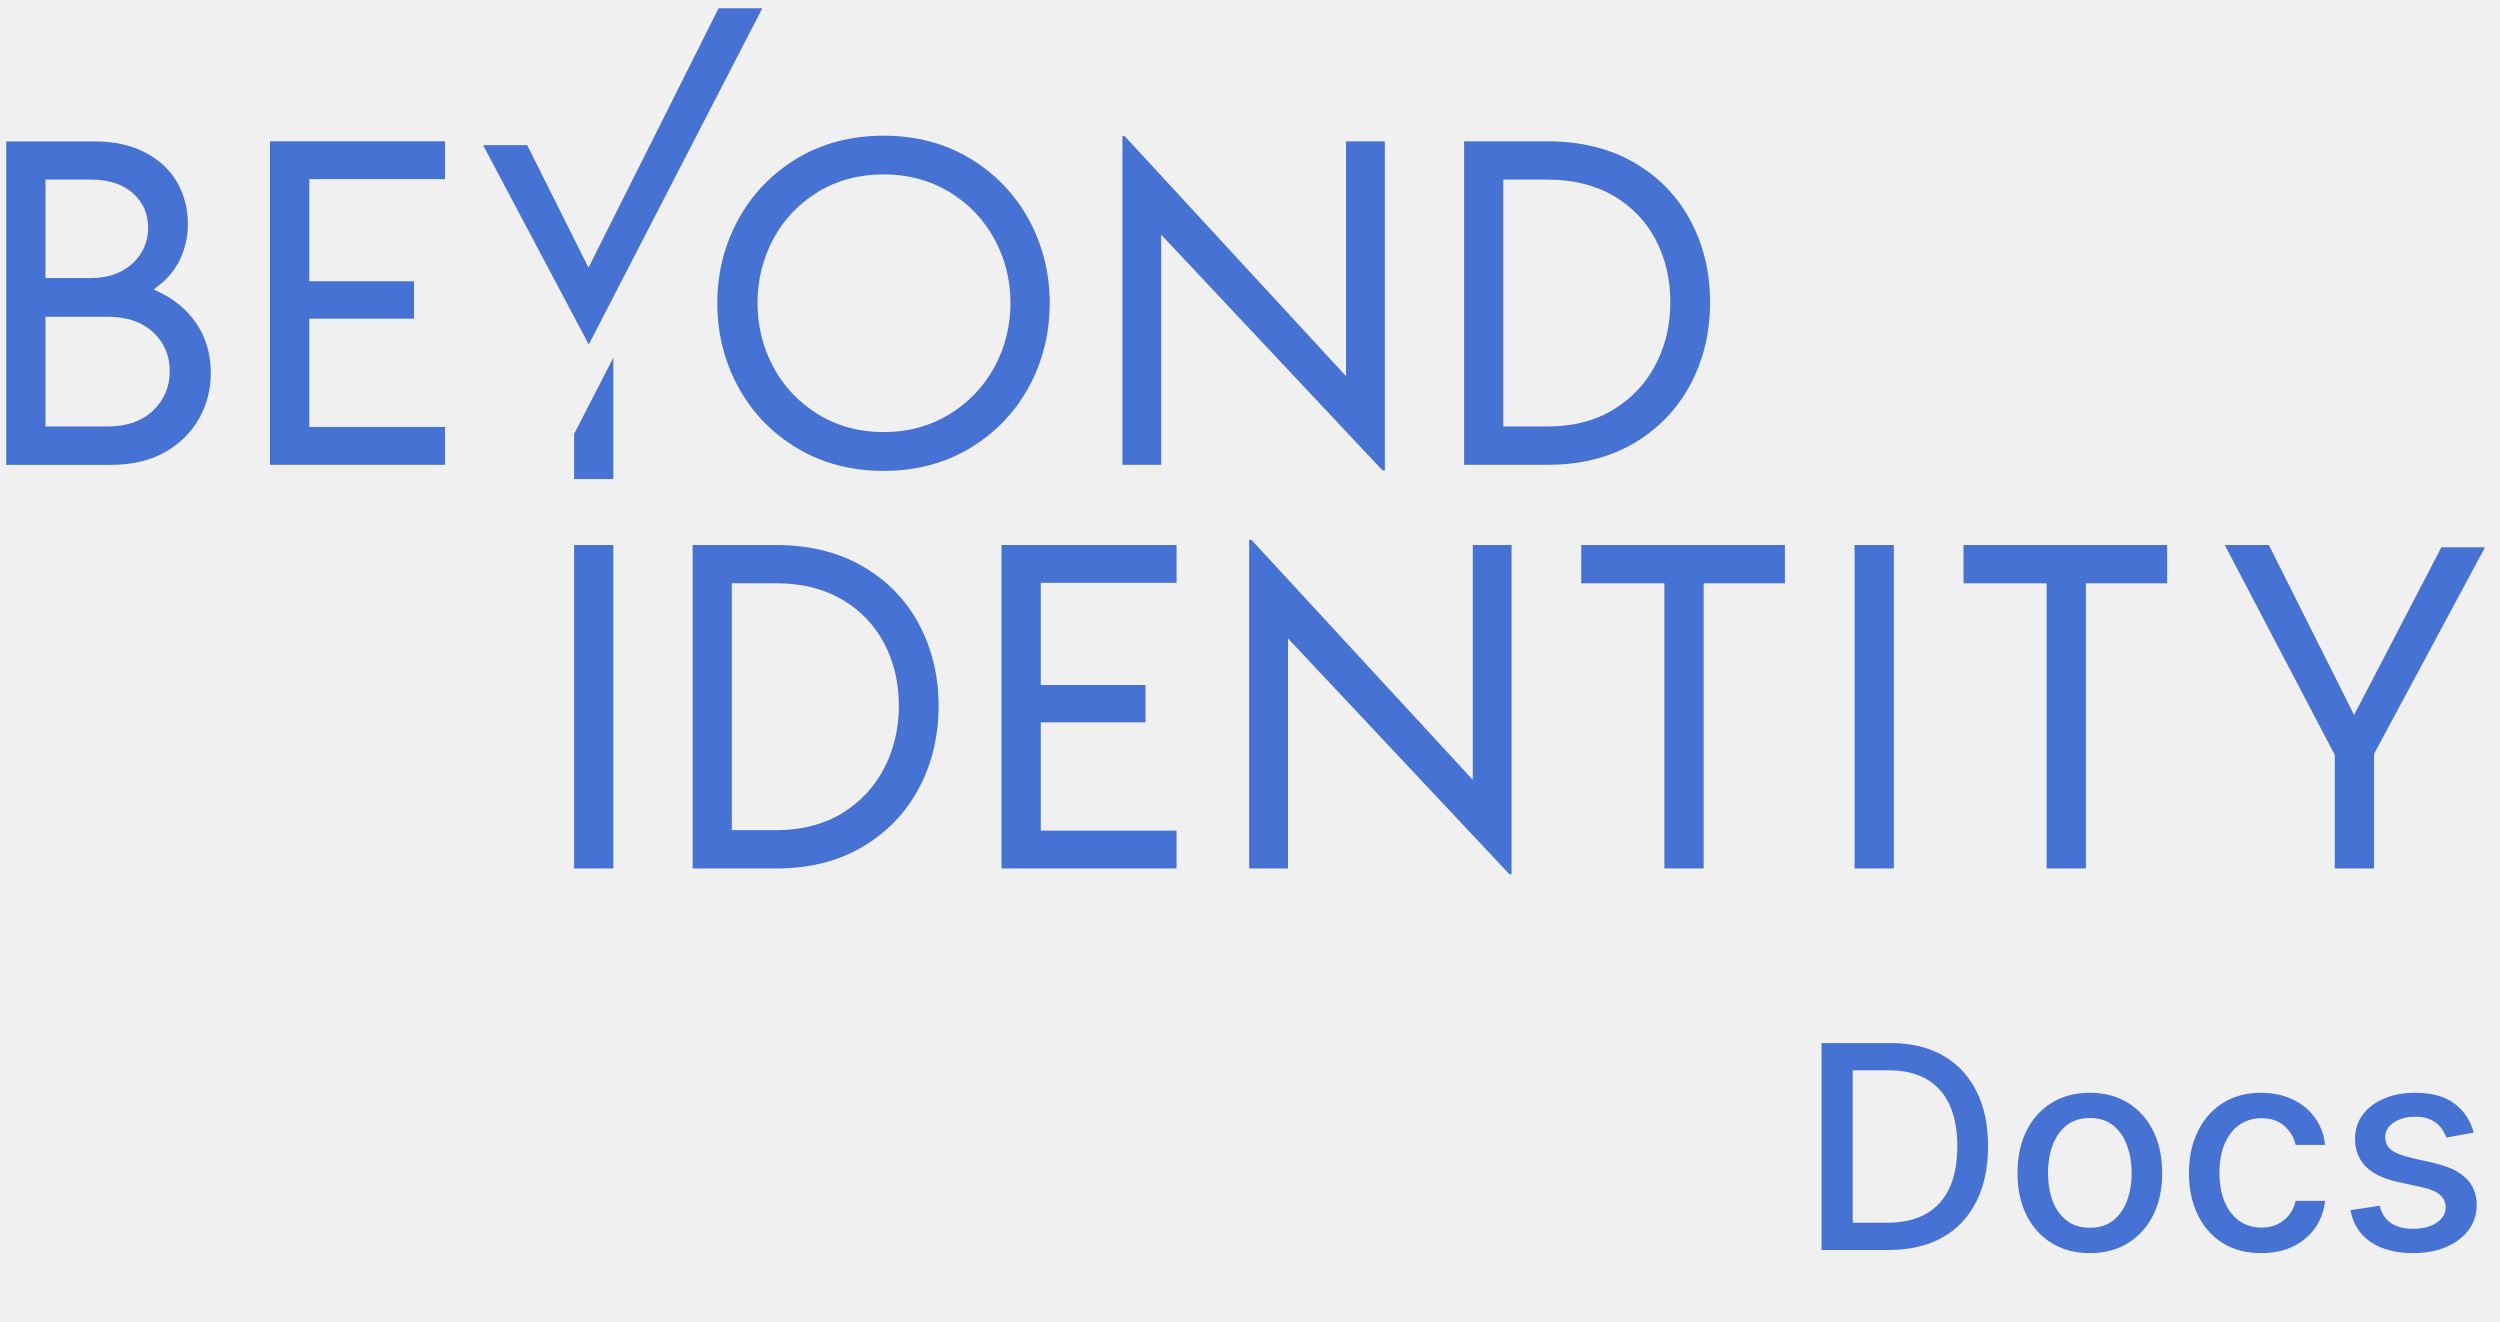
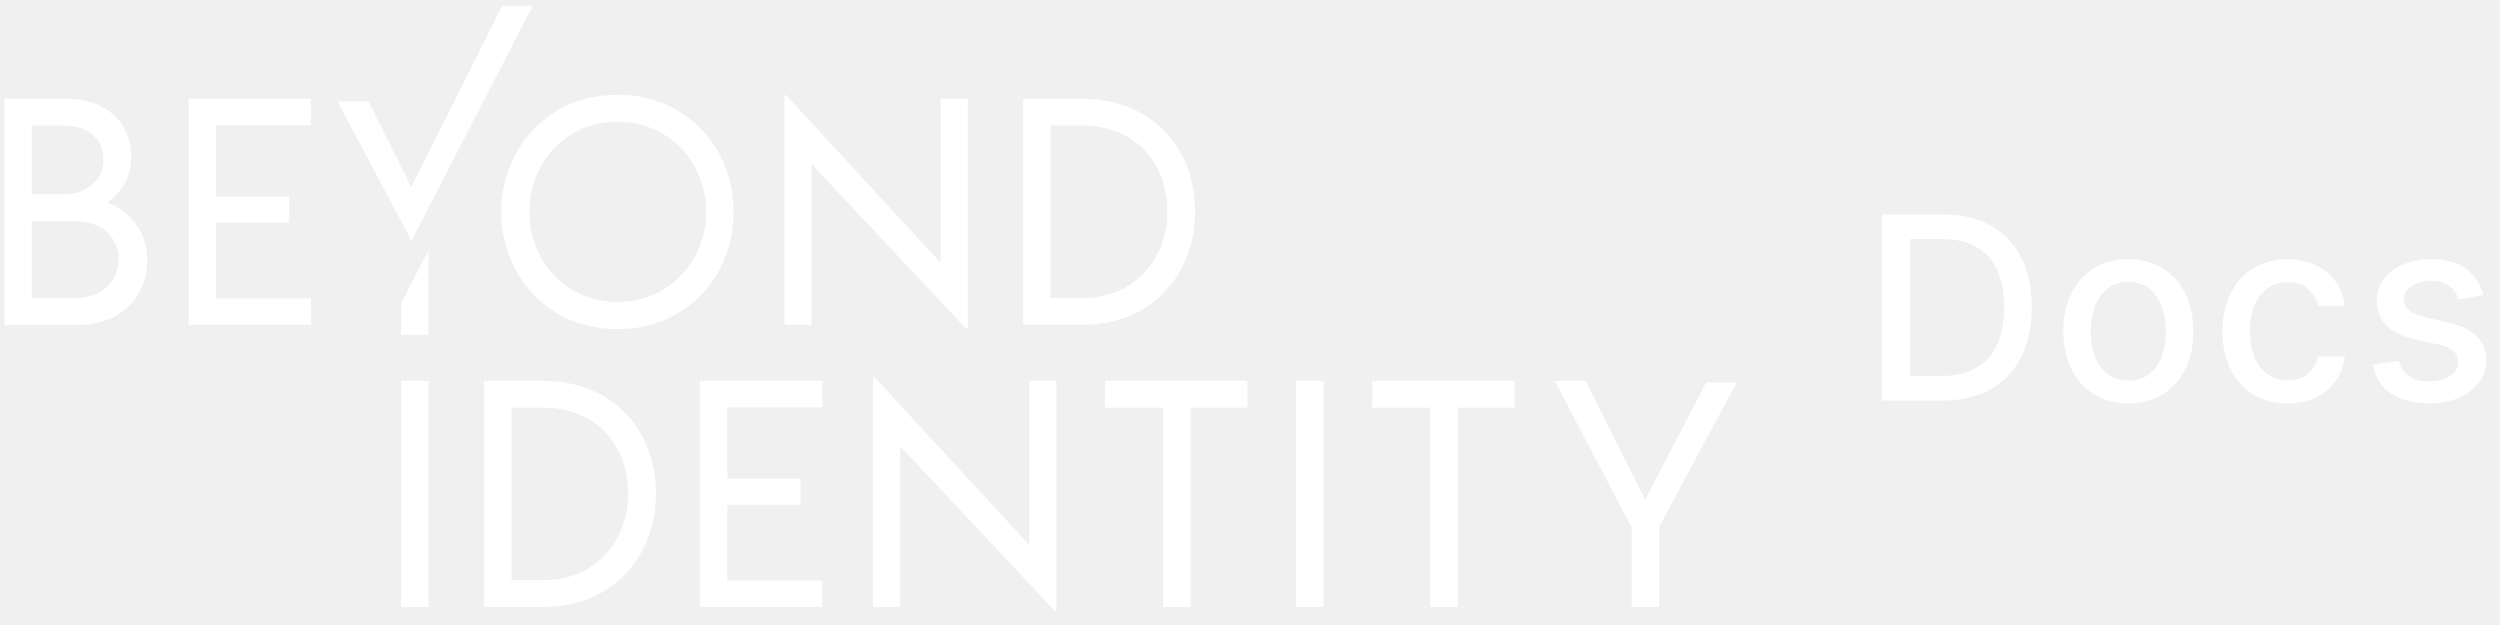
- <svg xmlns="http://www.w3.org/2000/svg" width="123" height="65" viewBox="0 0 123 65" fill="none">
-   <g clip-path="url(#clip0_5990_83)">
-     <path d="M7.889 14.402L7.56 14.245L7.848 14.018C8.278 13.68 8.616 13.259 8.852 12.774C9.11 12.239 9.243 11.644 9.243 11.006C9.243 10.279 9.069 9.6 8.728 8.991C8.388 8.385 7.864 7.889 7.176 7.519C6.48 7.146 5.627 6.956 4.637 6.956H0.306V22.871H5.467C6.503 22.871 7.397 22.658 8.129 22.242C8.859 21.826 9.421 21.265 9.801 20.582C10.181 19.895 10.373 19.148 10.373 18.356C10.373 17.433 10.135 16.614 9.668 15.923C9.227 15.269 8.628 14.759 7.889 14.402ZM2.238 8.838H4.498C5.344 8.838 6.025 9.06 6.526 9.495C7.032 9.936 7.288 10.512 7.288 11.212C7.288 11.91 7.025 12.504 6.506 12.975C5.989 13.442 5.307 13.68 4.475 13.68H2.238V8.838ZM7.523 20.207C6.977 20.721 6.231 20.982 5.305 20.982H2.238V15.585H5.305C6.229 15.585 6.974 15.836 7.521 16.335C8.072 16.838 8.351 17.485 8.351 18.258C8.351 19.036 8.072 19.69 7.523 20.207Z" fill="#4673D3" />
-     <path d="M15.217 15.678H20.369V13.839H15.217V8.815H21.895V6.953H13.284V22.868H21.895V21.006H15.217V15.678Z" fill="#4673D3" />
-     <path d="M50.623 10.812C49.943 9.561 48.971 8.546 47.734 7.8C46.497 7.054 45.065 6.675 43.48 6.675C41.88 6.675 40.441 7.054 39.204 7.8C37.967 8.548 36.995 9.561 36.316 10.812C35.636 12.065 35.291 13.444 35.291 14.91C35.291 16.392 35.636 17.778 36.316 19.031C36.995 20.284 37.967 21.297 39.204 22.043C40.441 22.788 41.88 23.168 43.48 23.168C45.065 23.168 46.497 22.788 47.734 22.043C48.971 21.295 49.943 20.282 50.623 19.031C51.302 17.778 51.647 16.392 51.647 14.91C51.647 13.444 51.302 12.067 50.623 10.812ZM48.926 18.059C48.4 19.024 47.654 19.806 46.705 20.385C45.756 20.966 44.672 21.259 43.48 21.259C42.275 21.259 41.187 20.964 40.245 20.383C39.305 19.804 38.566 19.02 38.047 18.057C37.53 17.094 37.269 16.035 37.269 14.908C37.269 13.78 37.532 12.722 38.047 11.759C38.564 10.794 39.305 10.016 40.245 9.442C41.187 8.87 42.275 8.58 43.48 8.58C44.67 8.58 45.754 8.87 46.703 9.442C47.652 10.014 48.397 10.794 48.923 11.756C49.447 12.719 49.715 13.778 49.715 14.905C49.715 16.033 49.449 17.096 48.926 18.059Z" fill="#4673D3" />
-     <path d="M68.134 23.145V6.953H66.224V18.507L55.334 6.697H55.222V22.868H57.131V11.548L68.022 23.145H68.134Z" fill="#4673D3" />
-     <path d="M84.136 14.864C84.136 13.398 83.811 12.046 83.168 10.848C82.528 9.652 81.597 8.691 80.399 7.998C79.201 7.305 77.771 6.953 76.154 6.953H72.033V22.868H76.154C77.771 22.868 79.198 22.509 80.399 21.8C81.597 21.091 82.528 20.121 83.168 18.916C83.811 17.709 84.136 16.346 84.136 14.864ZM81.462 17.928C80.982 18.854 80.282 19.604 79.379 20.153C78.475 20.702 77.398 20.981 76.177 20.981H73.963V8.838H76.177C77.396 8.838 78.473 9.105 79.377 9.629C80.28 10.155 80.982 10.884 81.46 11.797C81.938 12.707 82.18 13.739 82.18 14.864C82.183 15.973 81.94 17.004 81.462 17.928Z" fill="#4673D3" />
-     <path d="M30.175 26.814H28.245V42.728H30.175V26.814Z" fill="#4673D3" />
-     <path d="M42.442 27.861C41.244 27.168 39.815 26.815 38.198 26.815H34.077V42.73H38.198C39.815 42.73 41.242 42.371 42.442 41.662C43.641 40.953 44.571 39.984 45.212 38.778C45.854 37.571 46.179 36.208 46.179 34.726C46.179 33.26 45.854 31.908 45.212 30.708C44.571 29.512 43.641 28.553 42.442 27.861ZM43.503 37.79C43.026 38.717 42.323 39.467 41.42 40.016C40.517 40.565 39.44 40.843 38.218 40.843H36.005V28.698H38.218C39.437 28.698 40.514 28.965 41.418 29.489C42.321 30.015 43.023 30.744 43.503 31.657C43.981 32.565 44.224 33.599 44.224 34.724C44.224 35.835 43.981 36.867 43.503 37.79Z" fill="#4673D3" />
-     <path d="M51.206 35.54H56.361V33.702H51.206V28.675H57.886V26.814H49.273V42.728H57.886V40.867H51.206V35.54Z" fill="#4673D3" />
-     <path d="M61.459 26.56V42.728H63.368V31.41L74.258 43.007H74.368V26.813H72.461V38.369L61.571 26.56H61.459Z" fill="#4673D3" />
-     <path d="M81.888 42.728H83.82V28.7H87.817V26.814H77.796V28.7H81.888V42.728Z" fill="#4673D3" />
-     <path d="M93.176 26.814H91.246V42.728H93.176V26.814Z" fill="#4673D3" />
-     <path d="M100.695 42.728H102.626V28.7H106.625V26.814H96.604V28.7H100.695V42.728Z" fill="#4673D3" />
-     <path d="M120.114 26.93L115.821 35.177L111.629 26.814H109.457L114.872 37.144V42.728H116.802V37.096L122.261 26.93H120.114Z" fill="#4673D3" />
-     <path d="M35.353 0.408L28.954 13.167L25.938 7.141H23.767L28.968 16.95L37.505 0.408H35.353Z" fill="#4673D3" />
-     <path d="M28.245 21.352V23.571H30.175V17.6L28.245 21.352Z" fill="#4673D3" />
+ <svg xmlns="http://www.w3.org/2000/svg" width="176" height="44" viewBox="0 0 176 44" fill="none">
+   <g clip-path="url(#clip0_1164_3673)">
+     <mask id="mask0_1164_3673" style="mask-type:luminance" maskUnits="userSpaceOnUse" x="0" y="0" width="123" height="44">
+       <path d="M122.5 0H0V43.5H122.5V0Z" fill="white" />
+     </mask>
+     <g mask="url(#mask0_1164_3673)">
+       <path d="M7.889 14.402L7.56 14.245L7.848 14.018C8.278 13.68 8.616 13.259 8.852 12.774C9.11 12.239 9.243 11.644 9.243 11.006C9.243 10.279 9.069 9.6 8.728 8.991C8.388 8.385 7.864 7.889 7.176 7.519C6.48 7.146 5.627 6.956 4.637 6.956H0.306V22.871H5.467C6.503 22.871 7.397 22.658 8.129 22.242C8.859 21.826 9.421 21.265 9.801 20.582C10.181 19.895 10.373 19.148 10.373 18.356C10.373 17.433 10.135 16.614 9.668 15.923C9.227 15.269 8.628 14.759 7.889 14.402ZM2.238 8.838H4.498C5.344 8.838 6.025 9.06 6.526 9.495C7.032 9.936 7.288 10.512 7.288 11.212C7.288 11.91 7.025 12.504 6.506 12.975C5.989 13.442 5.307 13.68 4.475 13.68H2.238V8.838ZM7.523 20.207C6.977 20.721 6.231 20.982 5.305 20.982H2.238V15.585H5.305C6.229 15.585 6.974 15.836 7.521 16.335C8.072 16.838 8.351 17.485 8.351 18.258C8.351 19.036 8.072 19.69 7.523 20.207Z" fill="white" />
+       <path d="M15.217 15.678H20.369V13.839H15.217V8.815H21.895V6.953H13.284V22.868H21.895V21.006H15.217V15.678Z" fill="white" />
+       <path d="M50.623 10.812C49.943 9.561 48.971 8.546 47.734 7.8C46.497 7.054 45.065 6.675 43.48 6.675C41.88 6.675 40.441 7.054 39.204 7.8C37.967 8.548 36.995 9.561 36.316 10.812C35.636 12.065 35.291 13.444 35.291 14.91C35.291 16.392 35.636 17.778 36.316 19.031C36.995 20.284 37.967 21.297 39.204 22.043C40.441 22.788 41.88 23.168 43.48 23.168C45.065 23.168 46.497 22.788 47.734 22.043C48.971 21.295 49.943 20.282 50.623 19.031C51.302 17.778 51.647 16.392 51.647 14.91C51.647 13.444 51.302 12.067 50.623 10.812ZM48.926 18.059C48.4 19.024 47.654 19.806 46.705 20.385C45.756 20.966 44.672 21.259 43.48 21.259C42.275 21.259 41.187 20.964 40.245 20.383C39.305 19.804 38.566 19.02 38.047 18.057C37.53 17.094 37.269 16.035 37.269 14.908C37.269 13.78 37.532 12.722 38.047 11.759C38.564 10.794 39.305 10.016 40.245 9.442C41.187 8.87 42.275 8.58 43.48 8.58C44.67 8.58 45.754 8.87 46.703 9.442C47.652 10.014 48.397 10.794 48.923 11.756C49.447 12.719 49.715 13.778 49.715 14.905C49.715 16.033 49.449 17.096 48.926 18.059Z" fill="white" />
+       <path d="M68.134 23.145V6.953H66.224V18.507L55.334 6.697H55.222V22.868H57.131V11.548L68.022 23.145H68.134Z" fill="white" />
+       <path d="M84.136 14.864C84.136 13.398 83.811 12.046 83.168 10.848C82.528 9.652 81.597 8.691 80.399 7.998C79.201 7.305 77.771 6.953 76.154 6.953H72.033V22.868H76.154C77.771 22.868 79.198 22.509 80.399 21.8C81.597 21.091 82.528 20.121 83.168 18.916C83.811 17.709 84.136 16.346 84.136 14.864ZM81.462 17.928C80.982 18.854 80.282 19.604 79.379 20.153C78.475 20.702 77.398 20.981 76.177 20.981H73.963V8.838H76.177C77.396 8.838 78.473 9.105 79.377 9.629C80.28 10.155 80.982 10.884 81.46 11.797C81.938 12.707 82.18 13.739 82.18 14.864C82.183 15.973 81.94 17.004 81.462 17.928Z" fill="white" />
+       <path d="M30.175 26.814H28.245V42.728H30.175V26.814Z" fill="white" />
+       <path d="M42.443 27.861C41.244 27.168 39.815 26.815 38.198 26.815H34.077V42.73H38.198C39.815 42.73 41.242 42.371 42.443 41.662C43.641 40.953 44.572 39.984 45.212 38.778C45.855 37.571 46.18 36.208 46.18 34.726C46.18 33.26 45.855 31.908 45.212 30.708C44.572 29.512 43.641 28.553 42.443 27.861ZM43.504 37.79C43.026 38.717 42.324 39.467 41.42 40.016C40.517 40.565 39.44 40.843 38.219 40.843H36.005V28.698H38.219C39.438 28.698 40.515 28.965 41.418 29.489C42.322 30.015 43.024 30.744 43.504 31.657C43.982 32.565 44.224 33.599 44.224 34.724C44.224 35.835 43.982 36.867 43.504 37.79Z" fill="white" />
+       <path d="M51.206 35.54H56.361V33.702H51.206V28.675H57.886V26.814H49.273V42.728H57.886V40.867H51.206V35.54Z" fill="white" />
+       <path d="M61.459 26.56V42.728H63.369V31.41L74.259 43.007H74.369V26.813H72.461V38.369L61.571 26.56H61.459Z" fill="white" />
+       <path d="M81.887 42.728H83.82V28.7H87.817V26.814H77.796V28.7H81.887V42.728Z" fill="white" />
+       <path d="M93.175 26.814H91.245V42.728H93.175V26.814Z" fill="white" />
+       <path d="M100.695 42.728H102.626V28.7H106.625V26.814H96.603V28.7H100.695V42.728Z" fill="white" />
+       <path d="M120.114 26.93L115.821 35.177L111.629 26.814H109.457L114.872 37.144V42.728H116.802V37.096L122.261 26.93H120.114Z" fill="white" />
+       <path d="M35.353 0.408L28.954 13.167L25.938 7.141H23.768L28.968 16.95L37.505 0.408H35.353Z" fill="white" />
+       <path d="M28.245 21.352V23.571H30.175V17.6L28.245 21.352Z" fill="white" />
+     </g>
+     <path d="M136.738 28.196H132.5V15.105H136.872C138.155 15.105 139.256 15.367 140.177 15.892C141.097 16.412 141.803 17.159 142.293 18.135C142.787 19.107 143.034 20.272 143.034 21.632C143.034 22.995 142.785 24.167 142.286 25.147C141.792 26.128 141.076 26.882 140.138 27.41C139.201 27.934 138.067 28.196 136.738 28.196ZM134.475 26.471H136.629C137.626 26.471 138.455 26.283 139.116 25.908C139.776 25.529 140.271 24.981 140.599 24.265C140.927 23.545 141.091 22.667 141.091 21.632C141.091 20.605 140.927 19.733 140.599 19.017C140.275 18.302 139.791 17.758 139.148 17.387C138.504 17.017 137.705 16.831 136.751 16.831H134.475V26.471Z" fill="white" />
+     <path d="M149.832 28.395C148.912 28.395 148.109 28.184 147.423 27.762C146.737 27.34 146.204 26.75 145.825 25.991C145.445 25.233 145.256 24.346 145.256 23.332C145.256 22.314 145.445 21.423 145.825 20.66C146.204 19.897 146.737 19.305 147.423 18.883C148.109 18.461 148.912 18.25 149.832 18.25C150.753 18.25 151.556 18.461 152.242 18.883C152.928 19.305 153.461 19.897 153.84 20.66C154.22 21.423 154.409 22.314 154.409 23.332C154.409 24.346 154.22 25.233 153.84 25.991C153.461 26.75 152.928 27.34 152.242 27.762C151.556 28.184 150.753 28.395 149.832 28.395ZM149.839 26.79C150.435 26.79 150.93 26.633 151.322 26.317C151.714 26.002 152.004 25.582 152.191 25.058C152.383 24.534 152.479 23.956 152.479 23.326C152.479 22.699 152.383 22.124 152.191 21.6C152.004 21.071 151.714 20.647 151.322 20.328C150.93 20.008 150.435 19.848 149.839 19.848C149.238 19.848 148.739 20.008 148.343 20.328C147.951 20.647 147.659 21.071 147.467 21.6C147.28 22.124 147.186 22.699 147.186 23.326C147.186 23.956 147.28 24.534 147.467 25.058C147.659 25.582 147.951 26.002 148.343 26.317C148.739 26.633 149.238 26.79 149.839 26.79Z" fill="white" />
+     <path d="M161.038 28.395C160.088 28.395 159.27 28.179 158.584 27.749C157.902 27.314 157.378 26.716 157.011 25.953C156.645 25.19 156.461 24.316 156.461 23.332C156.461 22.335 156.649 21.455 157.024 20.692C157.399 19.925 157.927 19.326 158.609 18.896C159.291 18.466 160.094 18.25 161.019 18.25C161.765 18.25 162.43 18.389 163.013 18.666C163.597 18.939 164.068 19.322 164.426 19.816C164.788 20.311 165.003 20.888 165.072 21.549H163.211C163.109 21.088 162.875 20.692 162.508 20.36C162.146 20.027 161.66 19.861 161.051 19.861C160.518 19.861 160.052 20.002 159.651 20.283C159.255 20.56 158.946 20.956 158.724 21.472C158.503 21.983 158.392 22.588 158.392 23.287C158.392 24.003 158.501 24.621 158.718 25.141C158.935 25.661 159.242 26.064 159.638 26.349C160.039 26.635 160.51 26.777 161.051 26.777C161.413 26.777 161.741 26.711 162.035 26.579C162.334 26.443 162.583 26.249 162.783 25.997C162.988 25.746 163.131 25.444 163.211 25.09H165.072C165.003 25.725 164.797 26.291 164.452 26.79C164.106 27.289 163.644 27.681 163.064 27.966C162.489 28.252 161.814 28.395 161.038 28.395Z" fill="white" />
+     <path d="M174.833 20.775L173.1 21.082C173.028 20.86 172.913 20.649 172.755 20.449C172.602 20.249 172.393 20.085 172.129 19.957C171.865 19.829 171.534 19.765 171.138 19.765C170.597 19.765 170.145 19.887 169.783 20.13C169.421 20.368 169.24 20.677 169.24 21.056C169.24 21.385 169.361 21.649 169.604 21.849C169.847 22.049 170.239 22.213 170.78 22.341L172.34 22.699C173.243 22.908 173.916 23.23 174.36 23.664C174.803 24.099 175.024 24.664 175.024 25.358C175.024 25.946 174.854 26.471 174.513 26.931C174.176 27.387 173.706 27.745 173.1 28.005C172.5 28.265 171.803 28.395 171.01 28.395C169.911 28.395 169.014 28.16 168.319 27.691C167.625 27.218 167.198 26.547 167.041 25.678L168.888 25.397C169.003 25.878 169.24 26.242 169.598 26.49C169.956 26.733 170.422 26.854 170.997 26.854C171.624 26.854 172.125 26.724 172.5 26.464C172.875 26.2 173.062 25.878 173.062 25.499C173.062 25.192 172.947 24.934 172.717 24.726C172.491 24.517 172.144 24.359 171.675 24.253L170.013 23.888C169.097 23.679 168.419 23.347 167.98 22.891C167.546 22.435 167.328 21.858 167.328 21.159C167.328 20.579 167.49 20.072 167.814 19.637C168.138 19.203 168.586 18.864 169.157 18.621C169.728 18.374 170.382 18.25 171.119 18.25C172.18 18.25 173.015 18.48 173.625 18.941C174.234 19.397 174.637 20.008 174.833 20.775Z" fill="white" />
  </g>
-   <path d="M92.915 61.5H89.619V51.318H93.019C94.017 51.318 94.874 51.522 95.59 51.93C96.305 52.334 96.854 52.916 97.235 53.675C97.62 54.43 97.812 55.337 97.812 56.394C97.812 57.455 97.618 58.366 97.23 59.129C96.846 59.891 96.289 60.477 95.56 60.889C94.831 61.296 93.949 61.5 92.915 61.5ZM91.155 60.158H92.83C93.606 60.158 94.251 60.012 94.764 59.72C95.278 59.425 95.662 58.999 95.918 58.443C96.173 57.882 96.3 57.2 96.3 56.394C96.3 55.595 96.173 54.918 95.918 54.361C95.666 53.804 95.29 53.381 94.789 53.093C94.289 52.805 93.667 52.66 92.925 52.66H91.155V60.158ZM102.819 61.654C102.104 61.654 101.479 61.49 100.945 61.162C100.412 60.834 99.997 60.375 99.702 59.785C99.407 59.195 99.26 58.505 99.26 57.717C99.26 56.925 99.407 56.232 99.702 55.639C99.997 55.045 100.412 54.584 100.945 54.256C101.479 53.928 102.104 53.764 102.819 53.764C103.535 53.764 104.16 53.928 104.694 54.256C105.227 54.584 105.642 55.045 105.937 55.639C106.232 56.232 106.379 56.925 106.379 57.717C106.379 58.505 106.232 59.195 105.937 59.785C105.642 60.375 105.227 60.834 104.694 61.162C104.16 61.49 103.535 61.654 102.819 61.654ZM102.824 60.406C103.288 60.406 103.673 60.284 103.978 60.038C104.283 59.793 104.508 59.467 104.654 59.059C104.803 58.651 104.878 58.202 104.878 57.712C104.878 57.224 104.803 56.777 104.654 56.369C104.508 55.958 104.283 55.629 103.978 55.38C103.673 55.131 103.288 55.007 102.824 55.007C102.357 55.007 101.969 55.131 101.661 55.38C101.356 55.629 101.129 55.958 100.98 56.369C100.834 56.777 100.761 57.224 100.761 57.712C100.761 58.202 100.834 58.651 100.98 59.059C101.129 59.467 101.356 59.793 101.661 60.038C101.969 60.284 102.357 60.406 102.824 60.406ZM111.255 61.654C110.516 61.654 109.879 61.487 109.346 61.152C108.816 60.814 108.408 60.348 108.123 59.755C107.838 59.162 107.695 58.482 107.695 57.717C107.695 56.941 107.841 56.257 108.133 55.663C108.424 55.067 108.835 54.601 109.366 54.266C109.896 53.932 110.521 53.764 111.24 53.764C111.82 53.764 112.337 53.872 112.791 54.087C113.245 54.3 113.612 54.598 113.89 54.982C114.172 55.367 114.339 55.816 114.392 56.33H112.945C112.866 55.972 112.683 55.663 112.398 55.405C112.117 55.146 111.739 55.017 111.265 55.017C110.851 55.017 110.488 55.126 110.176 55.345C109.868 55.561 109.628 55.869 109.455 56.27C109.283 56.668 109.197 57.138 109.197 57.682C109.197 58.239 109.281 58.719 109.45 59.124C109.619 59.528 109.858 59.841 110.166 60.063C110.478 60.285 110.844 60.396 111.265 60.396C111.547 60.396 111.802 60.345 112.031 60.242C112.263 60.136 112.456 59.985 112.612 59.79C112.771 59.594 112.882 59.359 112.945 59.084H114.392C114.339 59.578 114.178 60.019 113.91 60.406C113.641 60.794 113.282 61.099 112.831 61.321C112.384 61.543 111.858 61.654 111.255 61.654ZM121.704 55.728L120.357 55.967C120.3 55.794 120.211 55.63 120.088 55.474C119.969 55.319 119.807 55.191 119.601 55.092C119.396 54.992 119.139 54.943 118.83 54.943C118.41 54.943 118.058 55.037 117.776 55.226C117.495 55.411 117.354 55.652 117.354 55.947C117.354 56.202 117.448 56.407 117.637 56.563C117.826 56.719 118.131 56.847 118.552 56.946L119.765 57.224C120.468 57.387 120.991 57.637 121.336 57.975C121.681 58.313 121.853 58.752 121.853 59.293C121.853 59.75 121.721 60.158 121.455 60.516C121.194 60.87 120.827 61.149 120.357 61.351C119.889 61.553 119.347 61.654 118.731 61.654C117.876 61.654 117.178 61.472 116.638 61.107C116.098 60.739 115.766 60.217 115.644 59.541L117.08 59.322C117.17 59.697 117.354 59.98 117.632 60.173C117.911 60.361 118.274 60.456 118.721 60.456C119.208 60.456 119.598 60.355 119.889 60.153C120.181 59.947 120.327 59.697 120.327 59.402C120.327 59.163 120.237 58.963 120.058 58.8C119.883 58.638 119.613 58.515 119.248 58.432L117.955 58.149C117.243 57.987 116.716 57.728 116.374 57.374C116.036 57.019 115.867 56.57 115.867 56.026C115.867 55.575 115.993 55.181 116.245 54.843C116.497 54.505 116.845 54.242 117.289 54.053C117.733 53.86 118.242 53.764 118.816 53.764C119.641 53.764 120.29 53.943 120.764 54.301C121.238 54.656 121.552 55.131 121.704 55.728Z" fill="#4673D3" />
  <defs>
-     <clipPath id="clip0_5990_83">
-       <rect width="122.5" height="43.5" fill="white" />
+     <clipPath id="clip0_1164_3673">
+       <rect width="175.024" height="43.5" fill="white" />
    </clipPath>
  </defs>
</svg>
